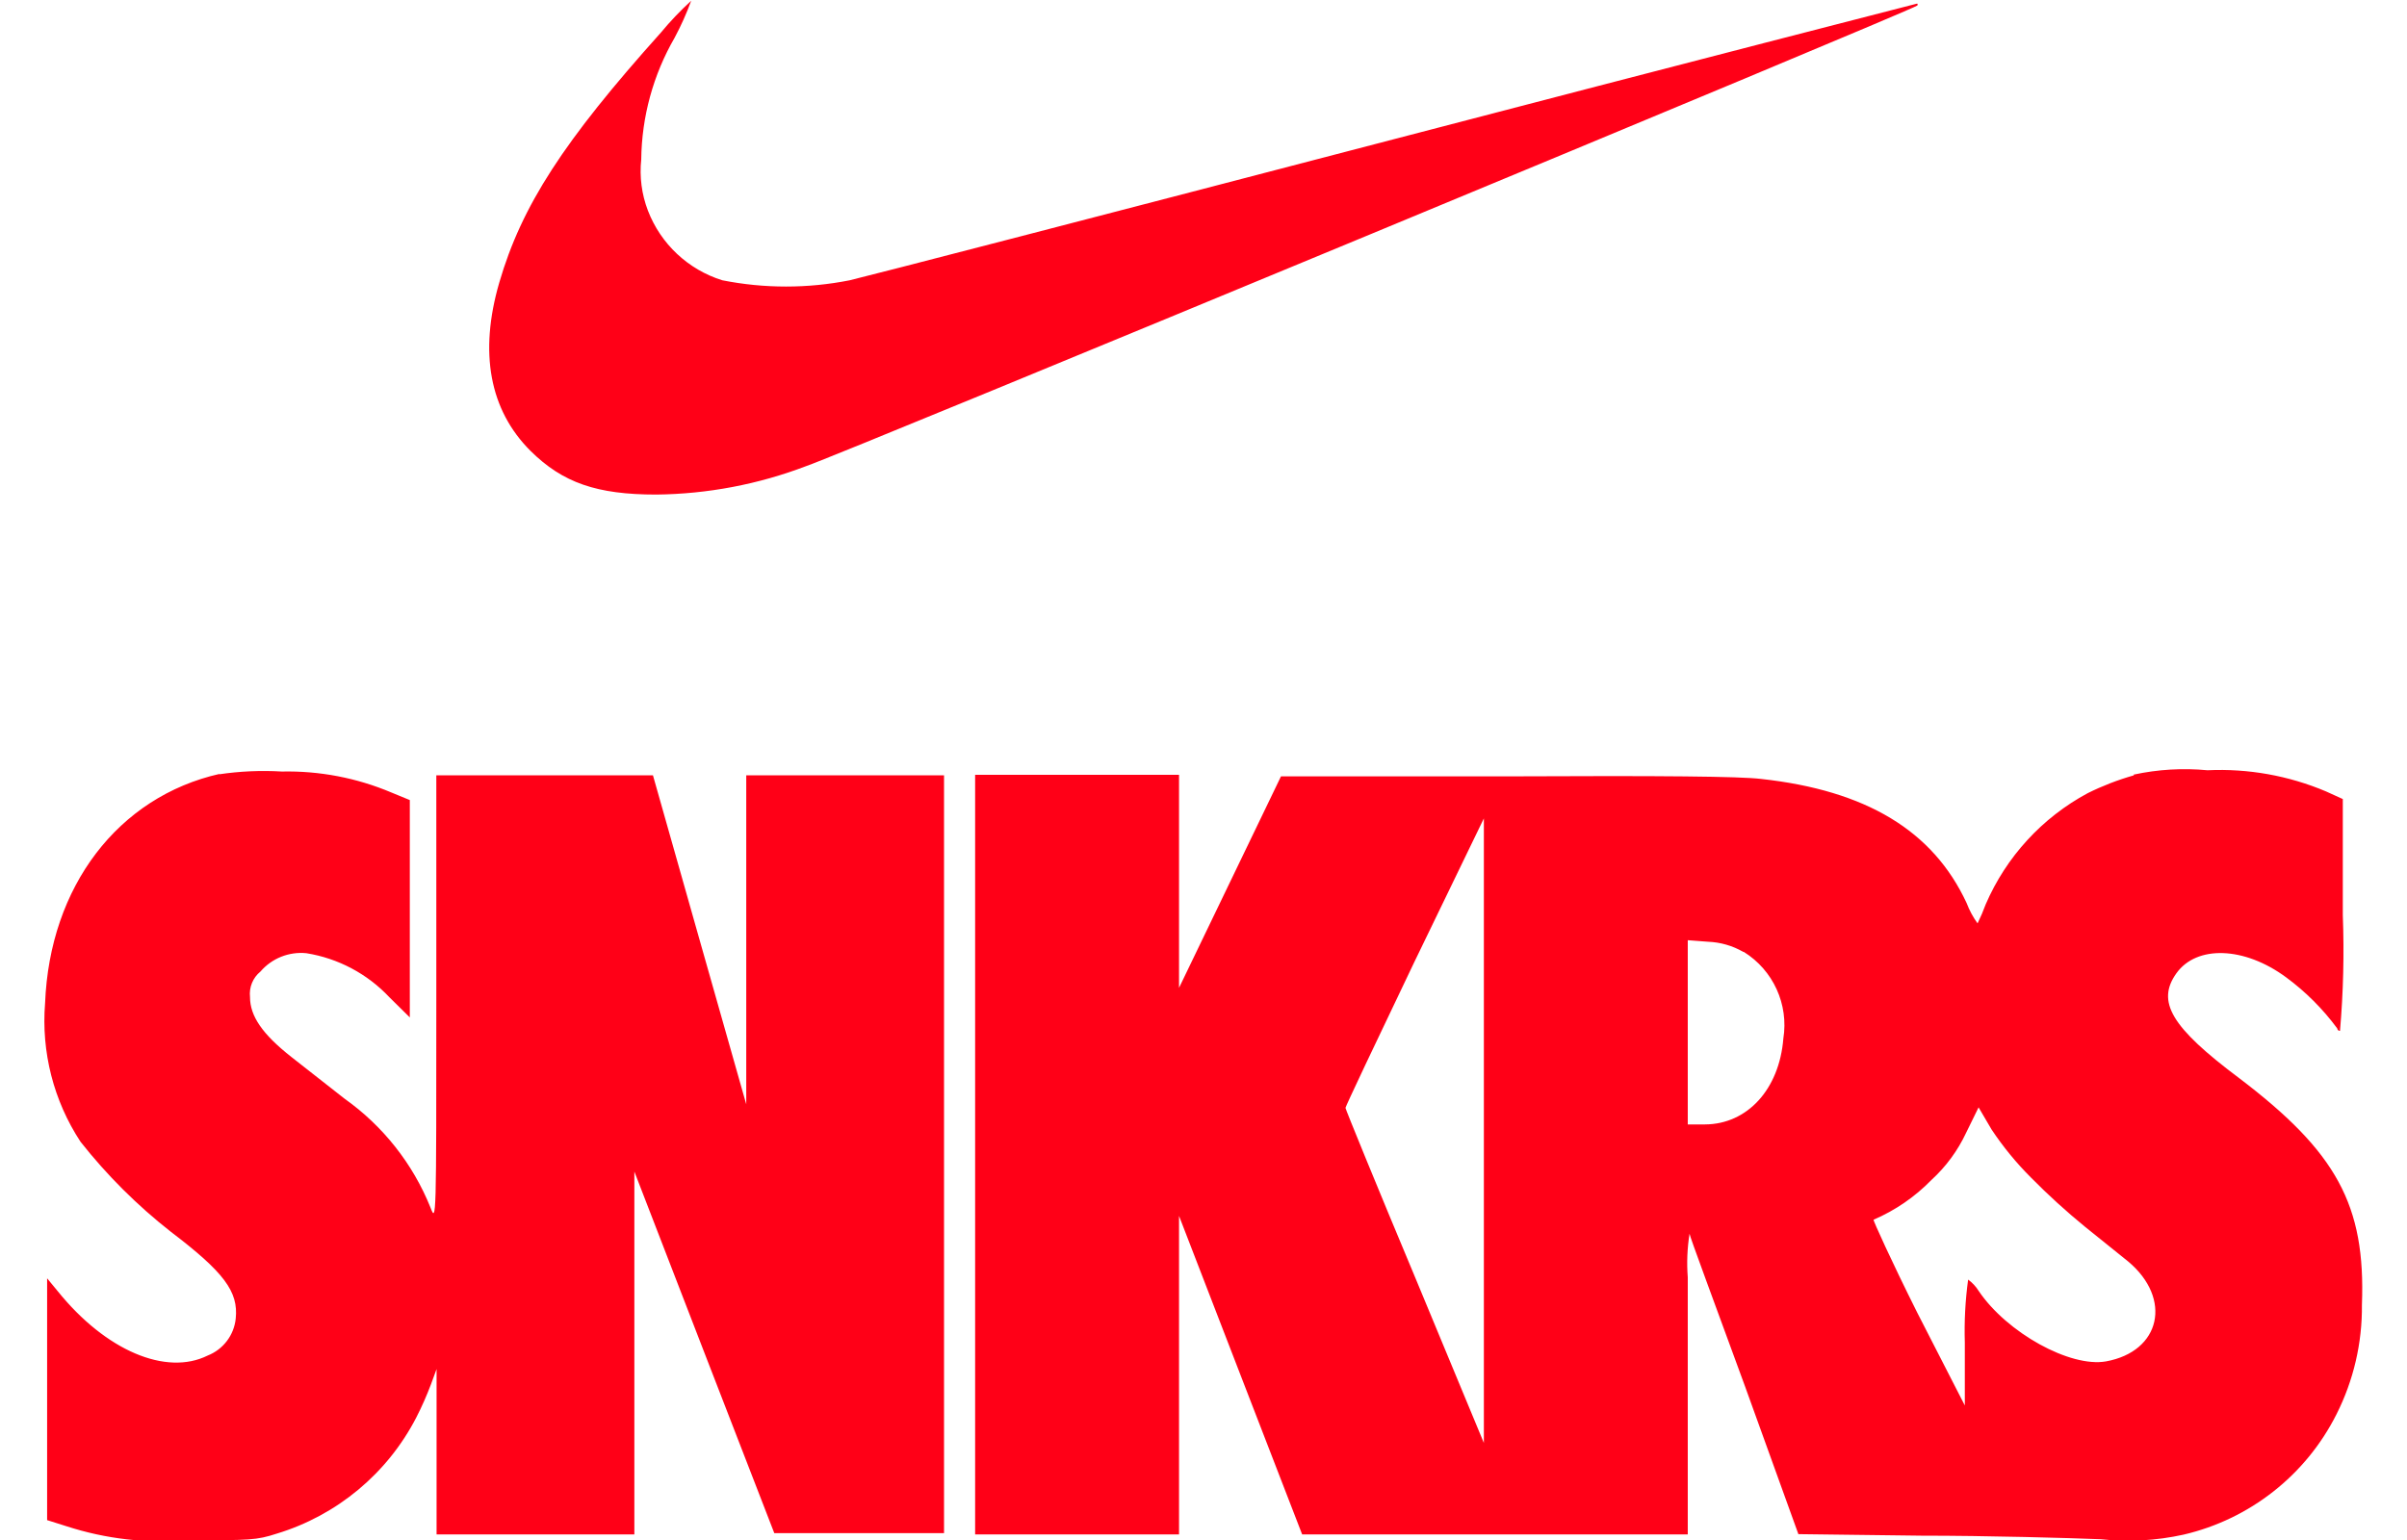
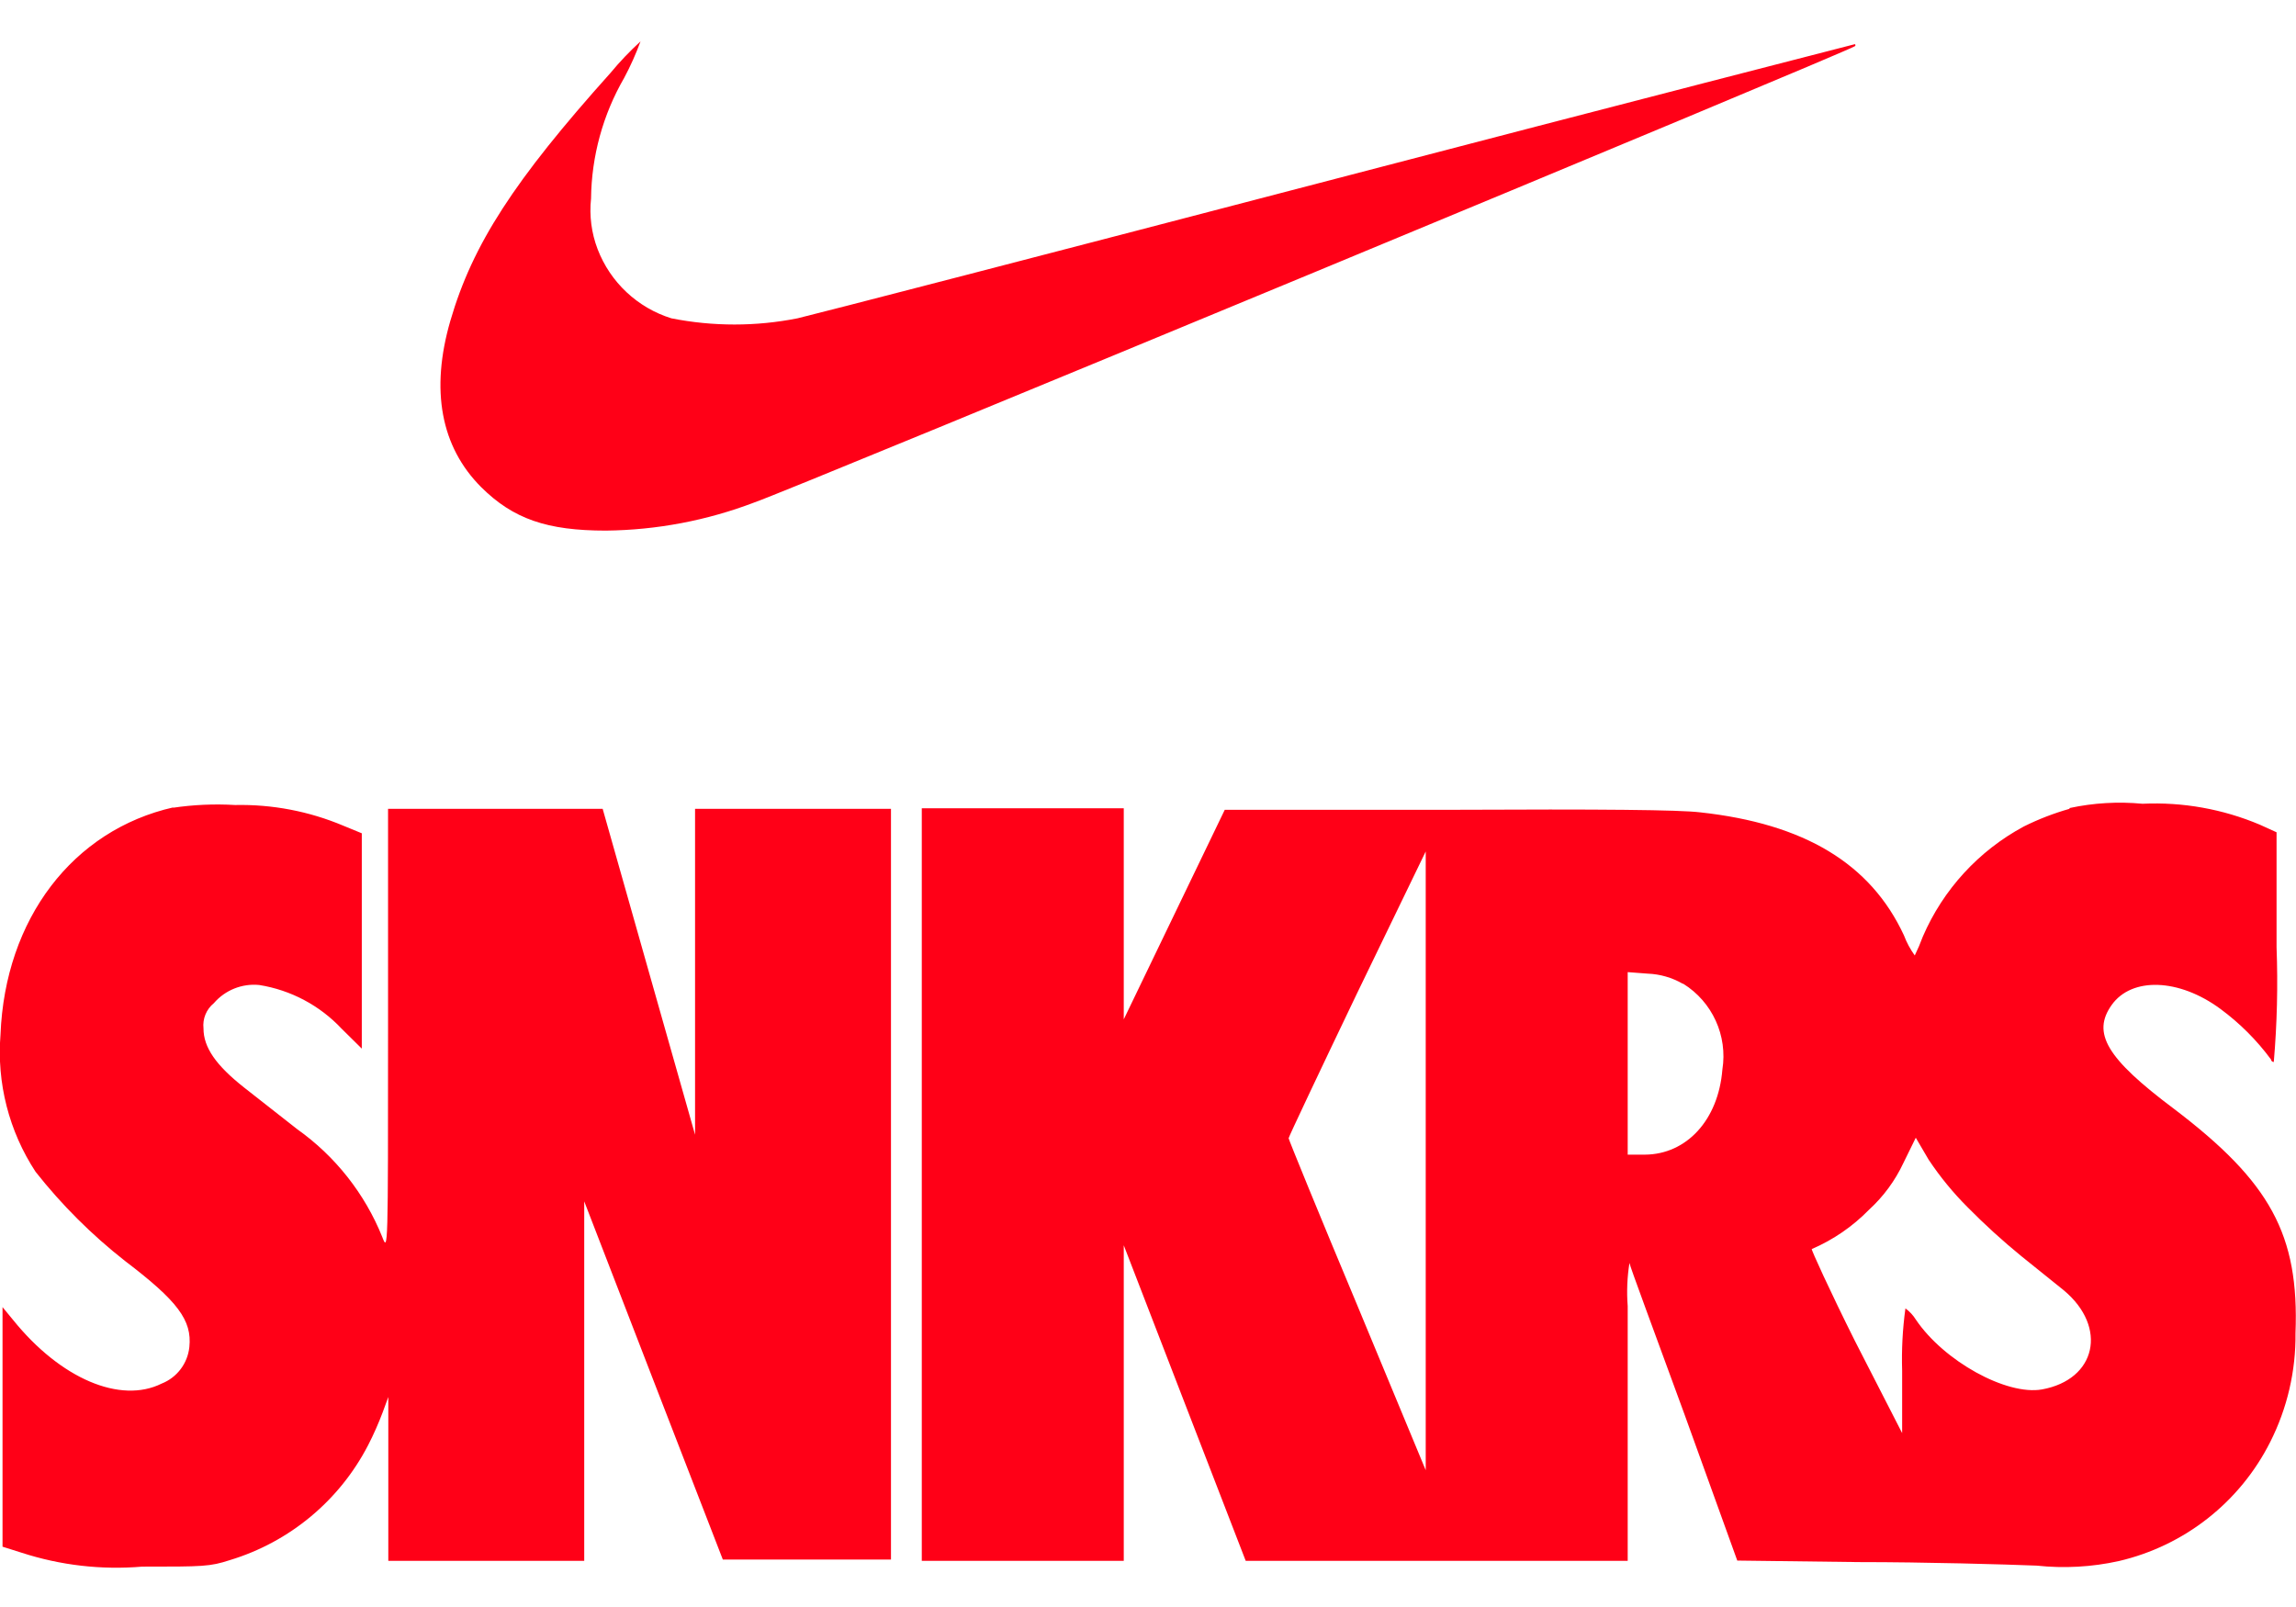
- <svg xmlns="http://www.w3.org/2000/svg" width="100px" height="64px" viewBox="0 0 90.94 60.44">
+ <svg xmlns="http://www.w3.org/2000/svg" width="80px" height="56px" viewBox="0 0 90.94 60.44">
  <path d="M490.71,483.06c-3.82,4.26-5.46,6.79-6.34,9.81-.8,2.75-.38,5,1.22,6.6,1.27,1.26,2.61,1.72,4.94,1.72a17,17,0,0,0,5.89-1.12c1.3-.43,43.3-17.85,43.58-18.07a.05.05,0,0,0,0-.08h0s-9.23,2.37-20.48,5.31-20.87,5.43-21.4,5.55a12.83,12.83,0,0,1-5,0,4.59,4.59,0,0,1-2.92-2.74,4.32,4.32,0,0,1-.26-2,9.77,9.77,0,0,1,1.31-4.78,11.35,11.35,0,0,0,.65-1.45A12.44,12.44,0,0,0,490.71,483.06Zm-17.3,29.09c-4,.9-6.68,4.43-6.86,9a8.65,8.65,0,0,0,1.39,5.44,21.06,21.06,0,0,0,3.54,3.53c2.09,1.59,2.66,2.35,2.55,3.41a1.75,1.75,0,0,1-1.1,1.45c-1.63.81-4-.19-5.88-2.52l-.42-.51v9.49l.76.24a12.14,12.14,0,0,0,4.77.55c2.43,0,2.68,0,3.48-.26a9.15,9.15,0,0,0,5.47-4.55,12.46,12.46,0,0,0,.58-1.31l.22-.6V542h7.76l0-7.12,0-7.12,2.74,7.09,2.75,7.1,3.33,0,3.33,0V512.21h-7.76l0,6.46,0,6.45-1.83-6.45-1.83-6.46h-8.5V521c0,8.73,0,8.77-.23,8.17a9.66,9.66,0,0,0-3.37-4.27l-2.09-1.64c-1.13-.89-1.62-1.6-1.62-2.35a1.13,1.13,0,0,1,.41-1,2.1,2.1,0,0,1,1.8-.72,5.71,5.71,0,0,1,3.26,1.73l.8.79v-8.53l-.73-.3a10.46,10.46,0,0,0-4.29-.82,11.92,11.92,0,0,0-2.47.11Zm75.09.06a10.48,10.48,0,0,0-1.81.7,9,9,0,0,0-4,4.36,7.89,7.89,0,0,1-.32.75,3.44,3.44,0,0,1-.43-.8c-1.32-2.84-3.94-4.42-8.07-4.87-.84-.1-3.81-.13-10-.1l-8.83,0-2,4.15-2,4.15,0-4.18,0-4.18h-8V542h8v-12.5l2.41,6.24,2.42,6.26H531l0-4.09c0-2.24,0-4.92,0-6a7.28,7.28,0,0,1,.07-1.71c0,.09,1,2.77,2.18,6l2.09,5.79,4.81.06c2.64,0,5.81.09,7.05.14a10.07,10.07,0,0,0,3.25-.18,9,9,0,0,0,6-4.72,9.32,9.32,0,0,0,1-4.3c.15-3.92-1-6-4.82-8.9-2.67-2-3.25-3-2.46-4.11s2.66-1.06,4.31.16a9.46,9.46,0,0,1,2,2,.11.11,0,0,0,.11.1,36.85,36.85,0,0,0,.11-4.55v-4.55l-.66-.3a10.66,10.66,0,0,0-4.65-.83,9.45,9.45,0,0,0-2.89.17ZM523,532.27l0,6.14-2.71-6.53c-1.5-3.58-2.72-6.57-2.72-6.62s1.22-2.63,2.7-5.72L523,513.9l0,6.12C523,523.39,523,528.9,523,532.27Zm10.2-13.13a3.38,3.38,0,0,1,1.55,3.4c-.16,2-1.42,3.36-3.07,3.37H531v-7.23l.79.06a3,3,0,0,1,1.39.4ZM544.47,528a26.67,26.67,0,0,0,2.12,1.93l1.69,1.36c1.74,1.46,1.28,3.53-.87,3.92-1.4.25-3.89-1.12-5-2.77A1.57,1.57,0,0,0,542,532a14.82,14.82,0,0,0-.13,2.47l0,2.47L540,533.29c-1-2-1.74-3.63-1.71-3.64a7.08,7.08,0,0,0,2.27-1.56,5.89,5.89,0,0,0,1.36-1.85l.49-1,.51.87A12.27,12.27,0,0,0,544.47,528Z" transform="translate(-466.53 -481.78)" style="fill:#ff0017" />
</svg>
